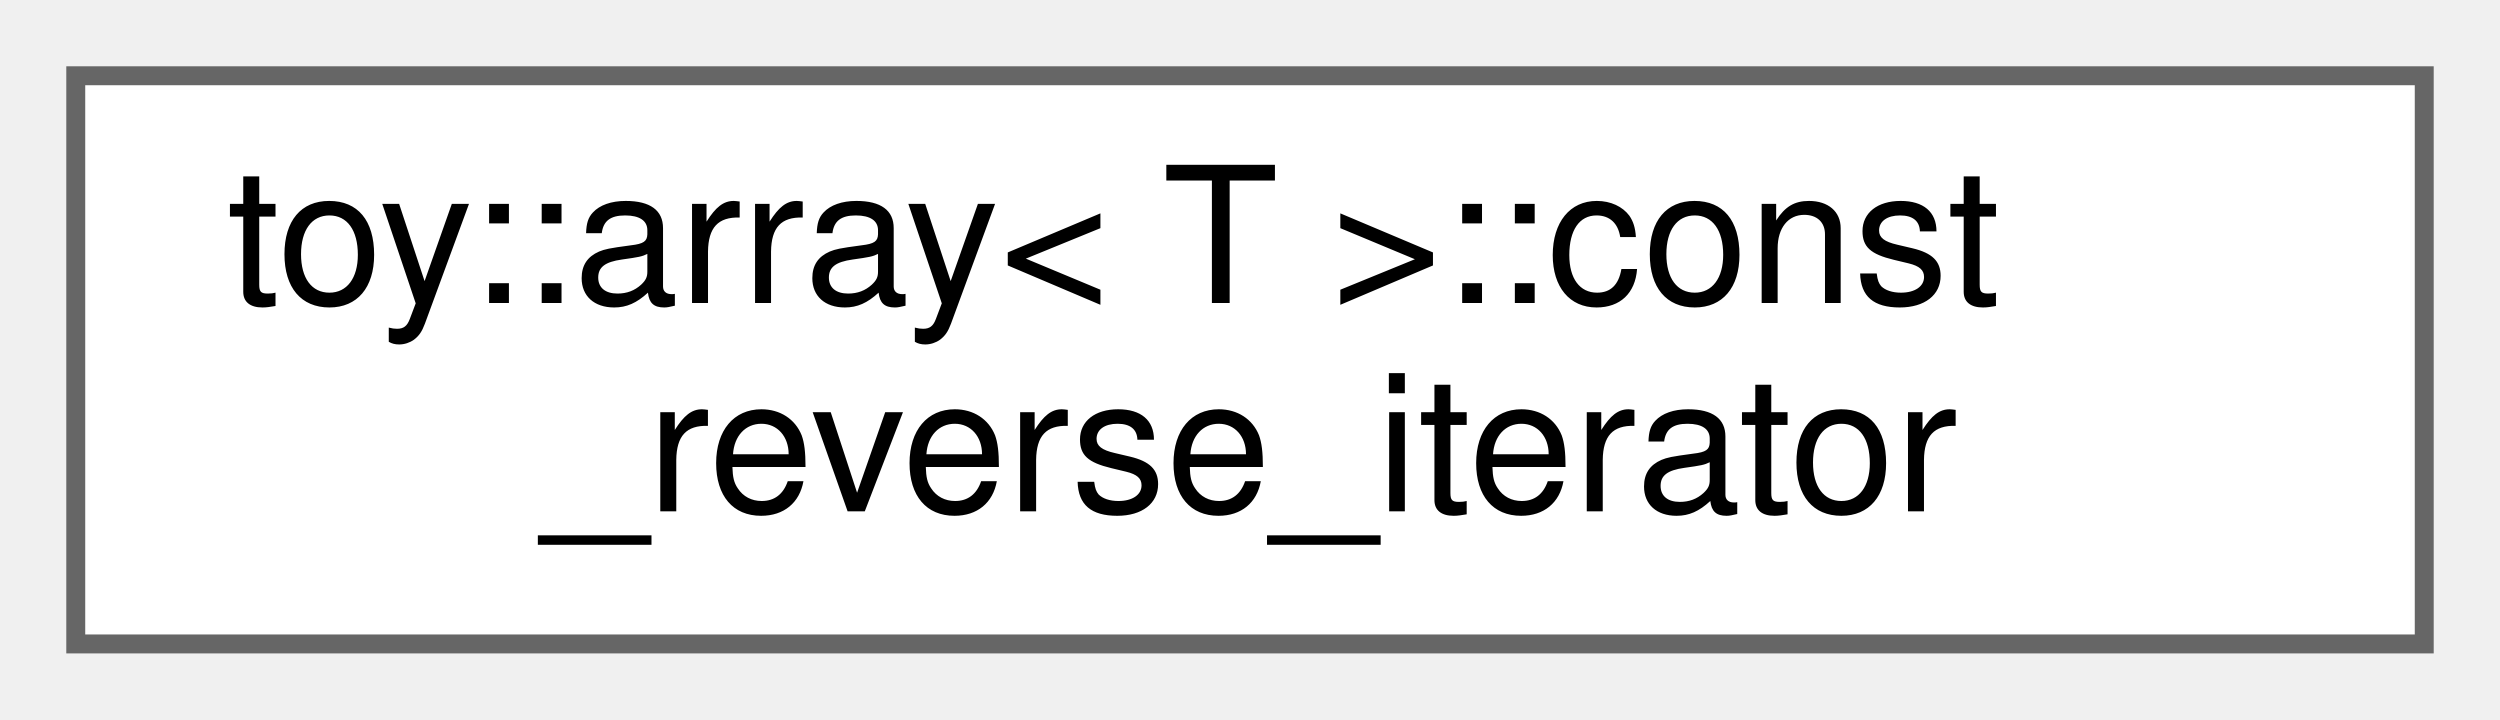
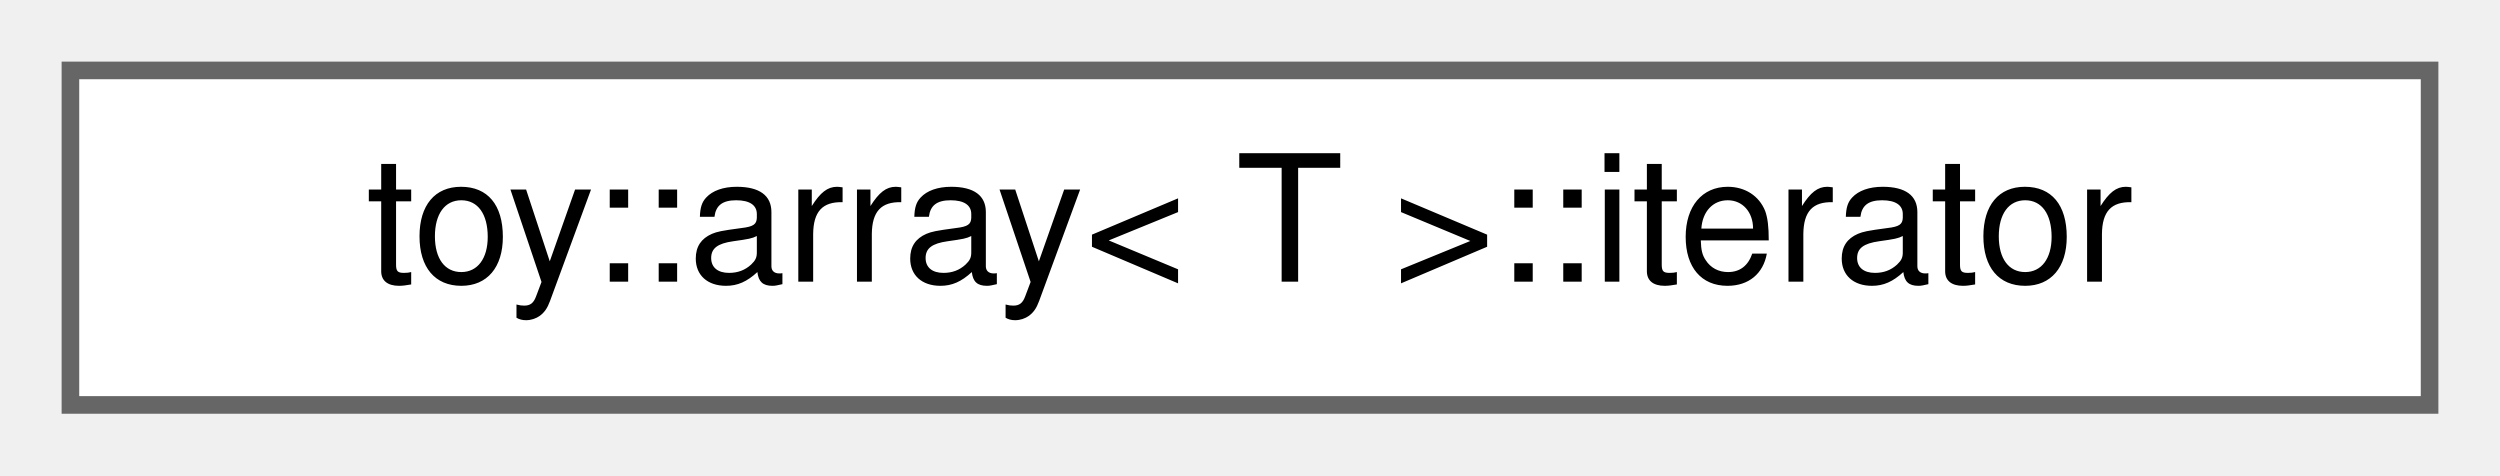
- <svg xmlns="http://www.w3.org/2000/svg" xmlns:xlink="http://www.w3.org/1999/xlink" width="132pt" height="38pt" viewBox="0.00 0.00 132.00 38.00">
-   <g id="graph0" class="graph" transform="scale(1 1) rotate(0) translate(4 34)">
+ <svg xmlns="http://www.w3.org/2000/svg" xmlns:xlink="http://www.w3.org/1999/xlink" width="142pt" height="27pt" viewBox="0.00 0.00 142.00 27.00">
+   <g id="graph0" class="graph" transform="scale(1 1) rotate(0) translate(4 23)">
    <g id="Node000000" class="node">
      <g id="a_Node000000">
-         <a xlink:href="db/d7c/classtoy_1_1array_1_1const__reverse__iterator.html" target="_top" xlink:title="STL iterator class.">
-           <polygon fill="white" stroke="#666666" points="124,-30 0,-30 0,0 124,0 124,-30" />
-           <text text-anchor="start" x="8" y="-18" font-family="Helvetica,sans-Serif" font-size="10.00">toy::array&lt; T &gt;::const</text>
-           <text text-anchor="middle" x="62" y="-7" font-family="Helvetica,sans-Serif" font-size="10.00">_reverse_iterator</text>
+         <a xlink:href="d7/d02/classtoy_1_1array_1_1iterator.html" target="_top" xlink:title="STL iterator class.">
+           <polygon fill="white" stroke="#666666" points="134,-19 0,-19 0,0 134,0 134,-19" />
+           <text text-anchor="middle" x="67" y="-7" font-family="Helvetica,sans-Serif" font-size="10.00">toy::array&lt; T &gt;::iterator</text>
        </a>
      </g>
    </g>
  </g>
</svg>
